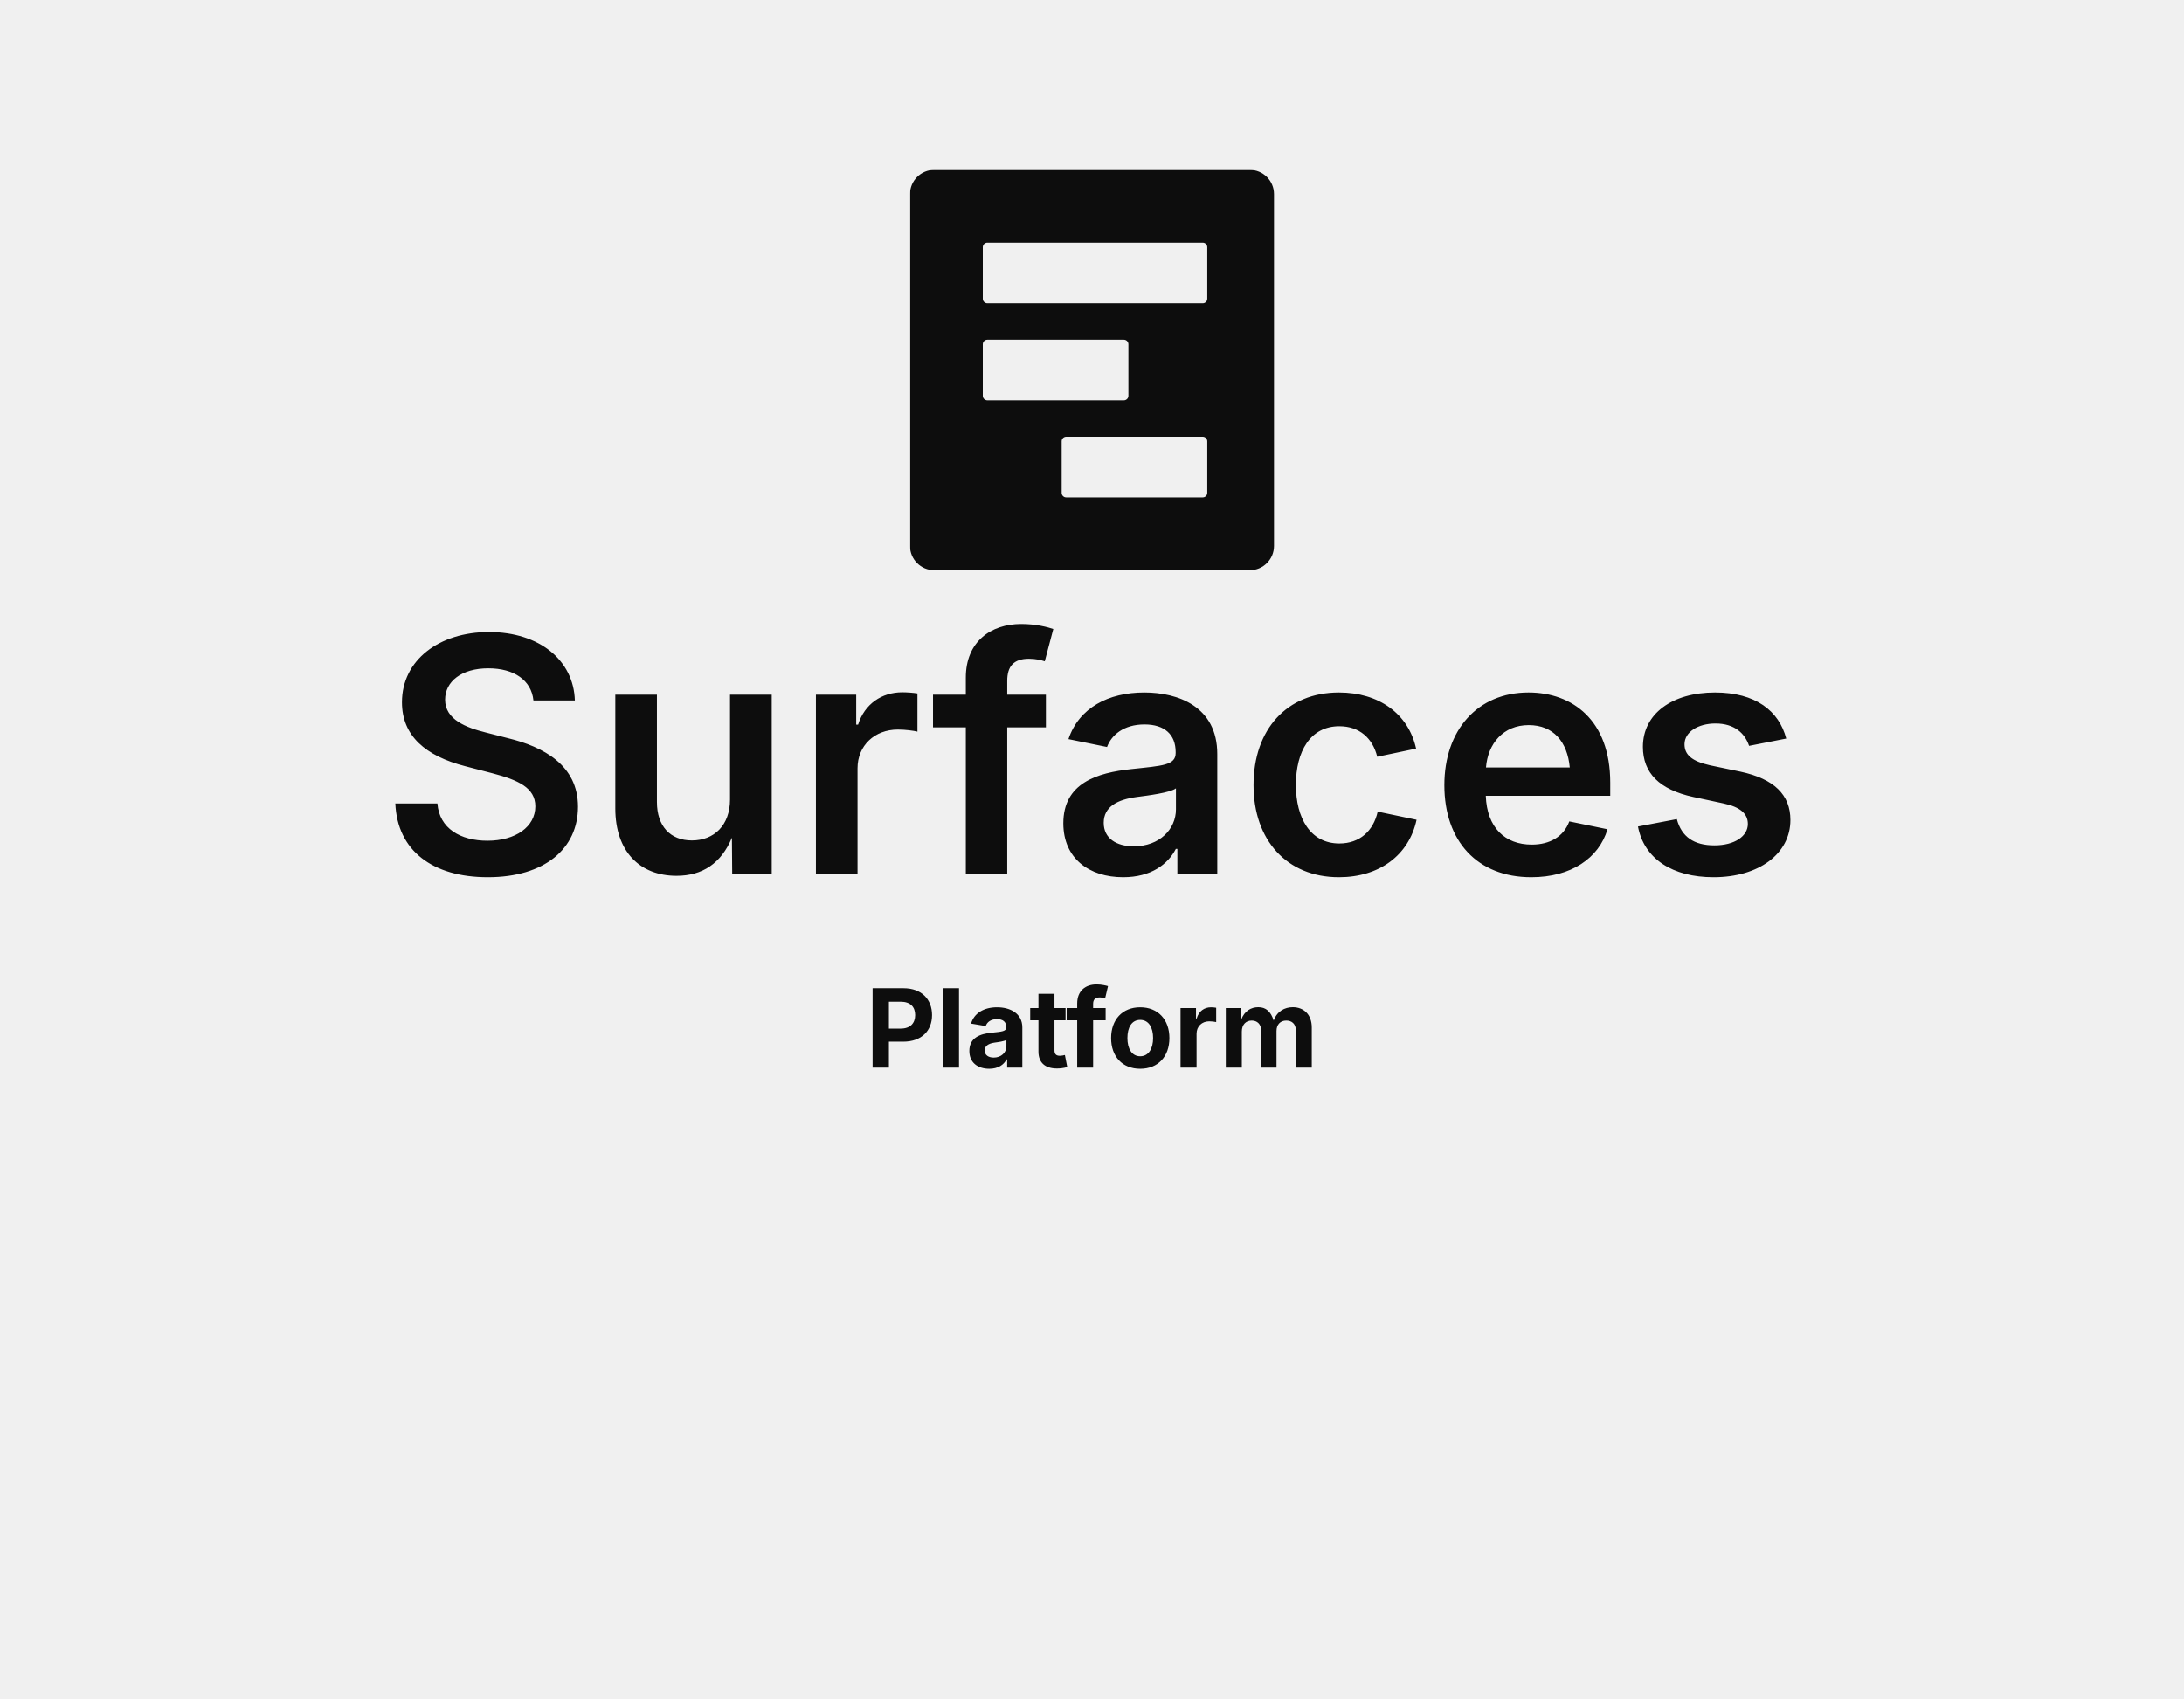
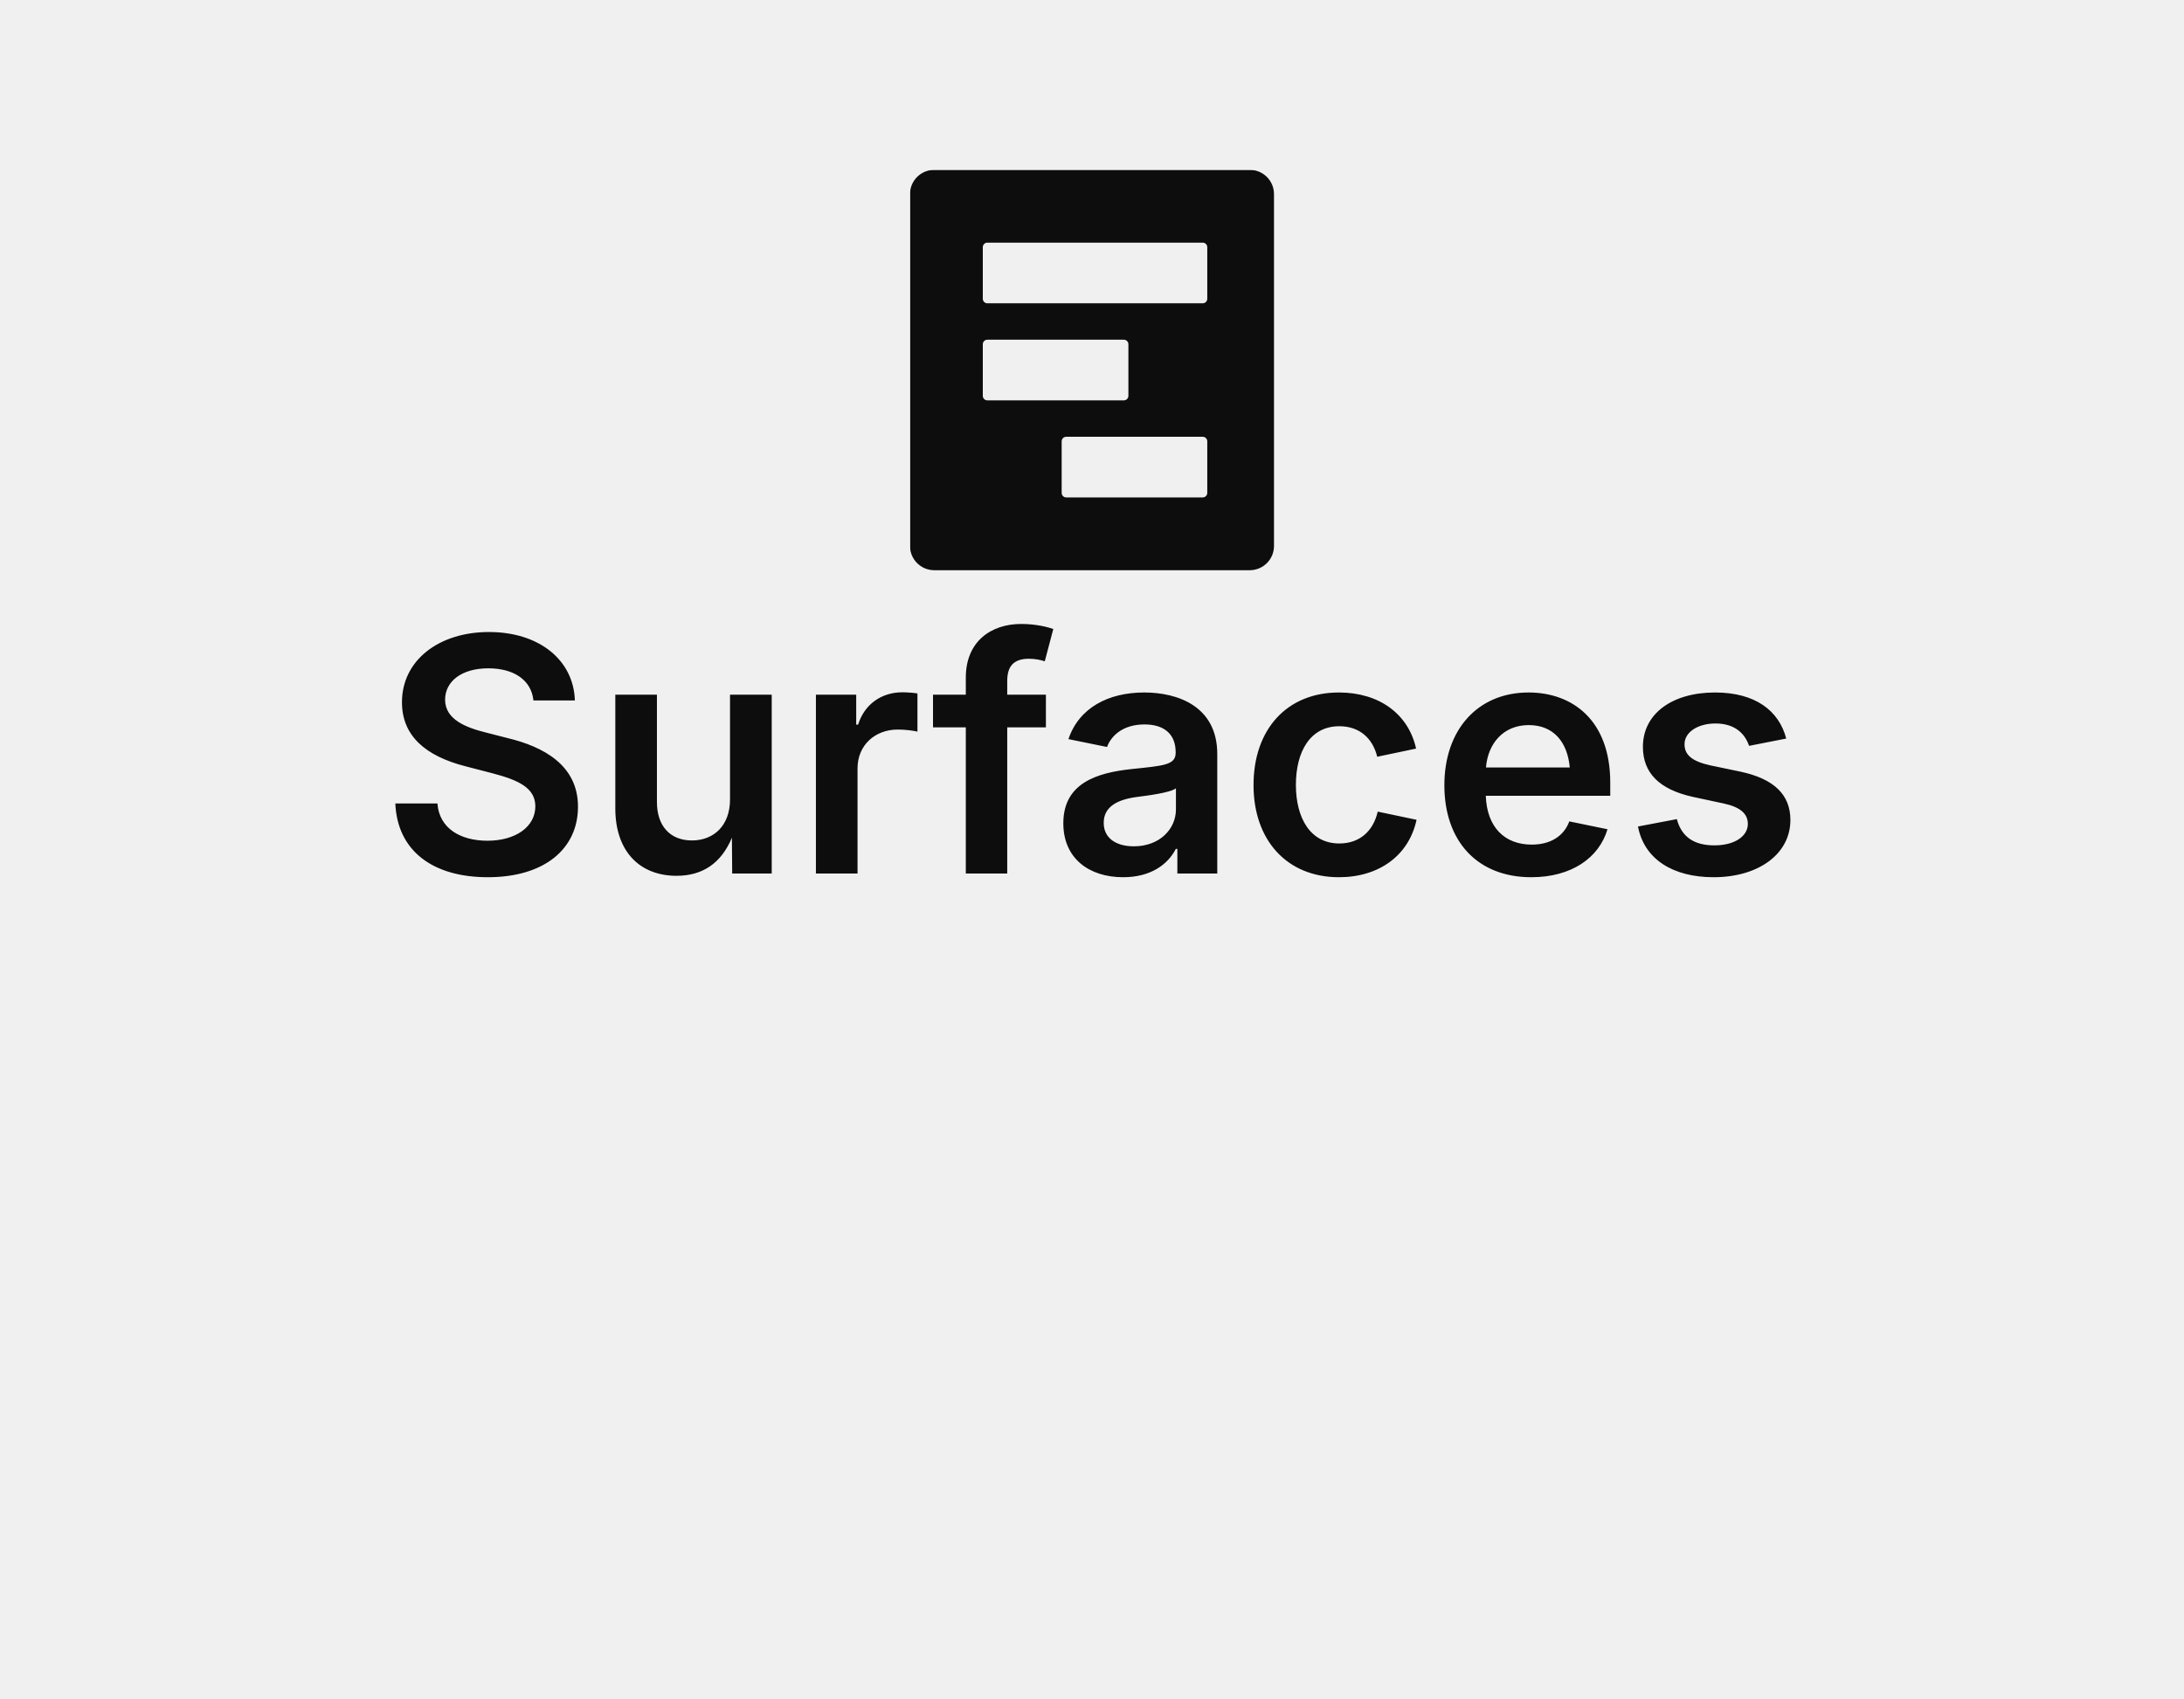
<svg xmlns="http://www.w3.org/2000/svg" viewBox="0 0 360 280" role="img" aria-labelledby="surfaces-lockup-stacked-monochrome-title surfaces-lockup-stacked-monochrome-desc">
  <g transform="translate(150 28)">
    <defs>
      <mask id="stacked-mono-mark-mask" maskUnits="userSpaceOnUse">
        <rect width="80" height="80" fill="#fff" />
        <rect x="12" y="12" width="37" height="10" rx="0.75" fill="#000" />
        <rect x="12" y="28" width="24" height="10" rx="0.75" fill="#000" />
        <rect x="25" y="44" width="24" height="10" rx="0.75" fill="#000" />
      </mask>
    </defs>
    <rect x="0" y="0" width="60" height="66" rx="4" fill="#0D0D0D" mask="url(#stacked-mono-mark-mask)" />
  </g>
  <text x="180" y="144" text-anchor="middle" fill="#0D0D0D" font-family="Inter, SF Pro Display, Helvetica Neue, Arial, sans-serif" font-size="54" font-weight="620">Surfaces</text>
-   <text x="180" y="176" text-anchor="middle" fill="#0D0D0D" font-family="Inter, SF Pro Text, Helvetica Neue, Arial, sans-serif" font-size="18" font-weight="650">Platform</text>
</svg>
